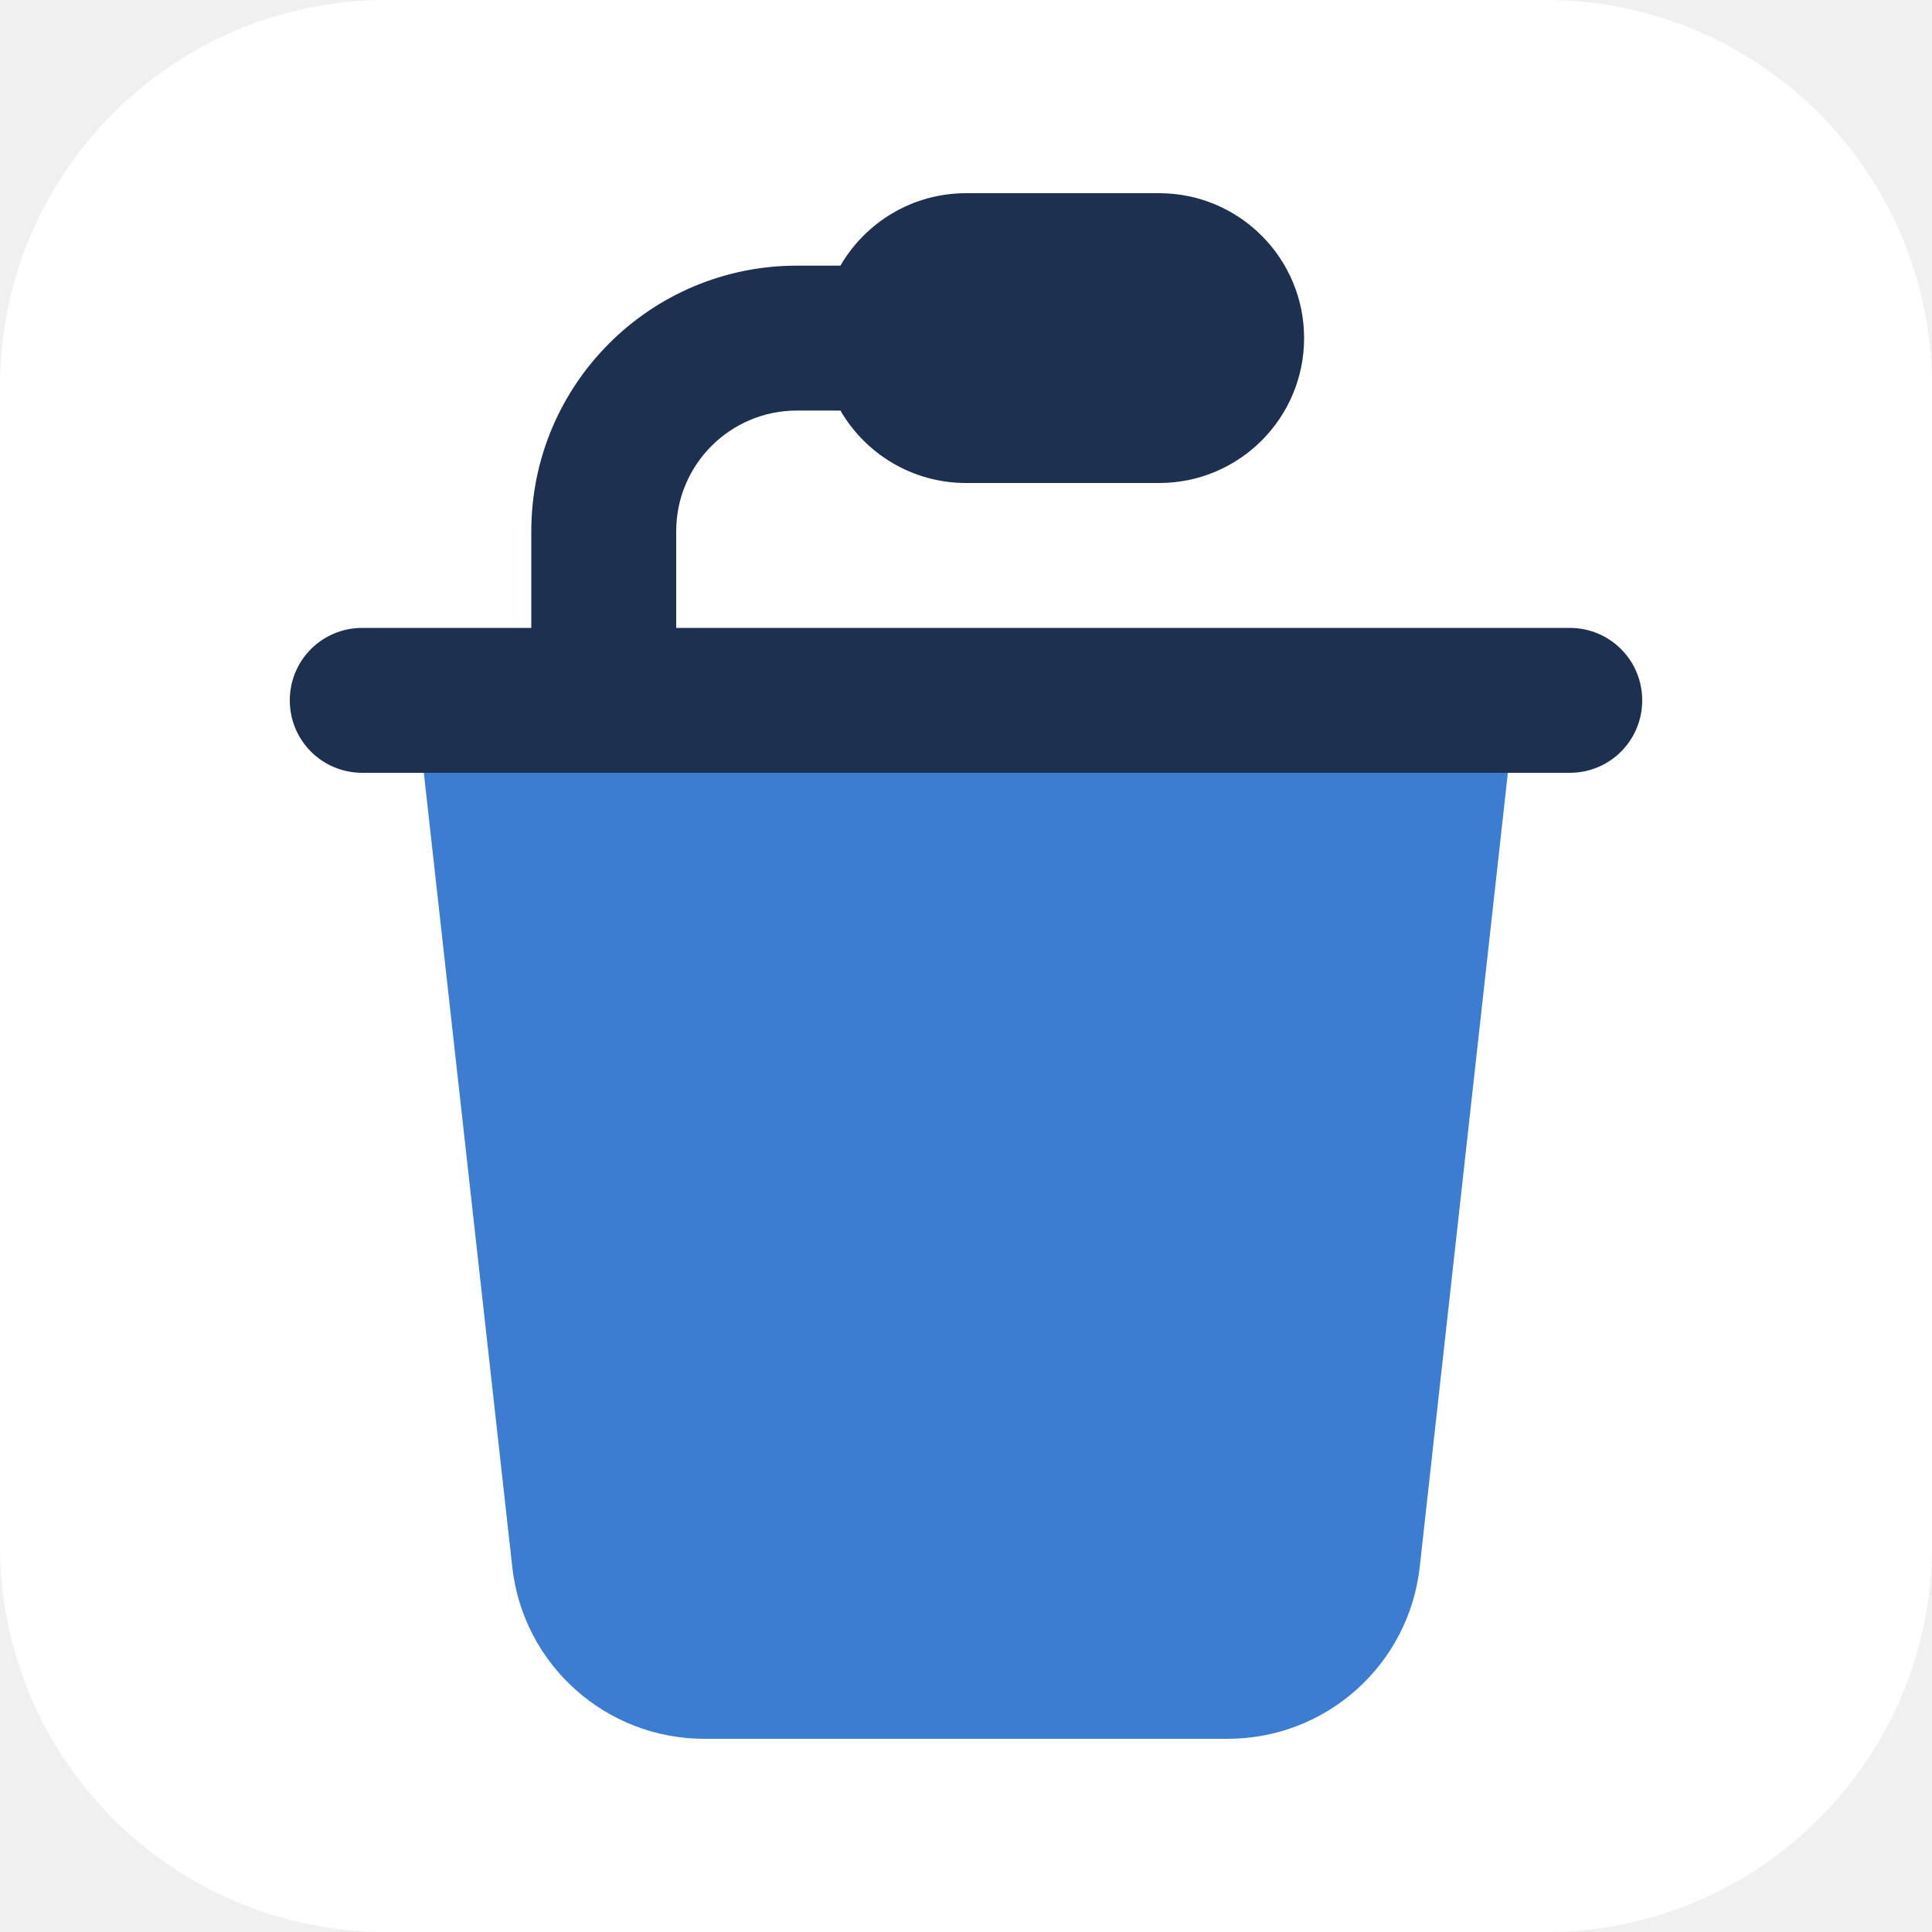
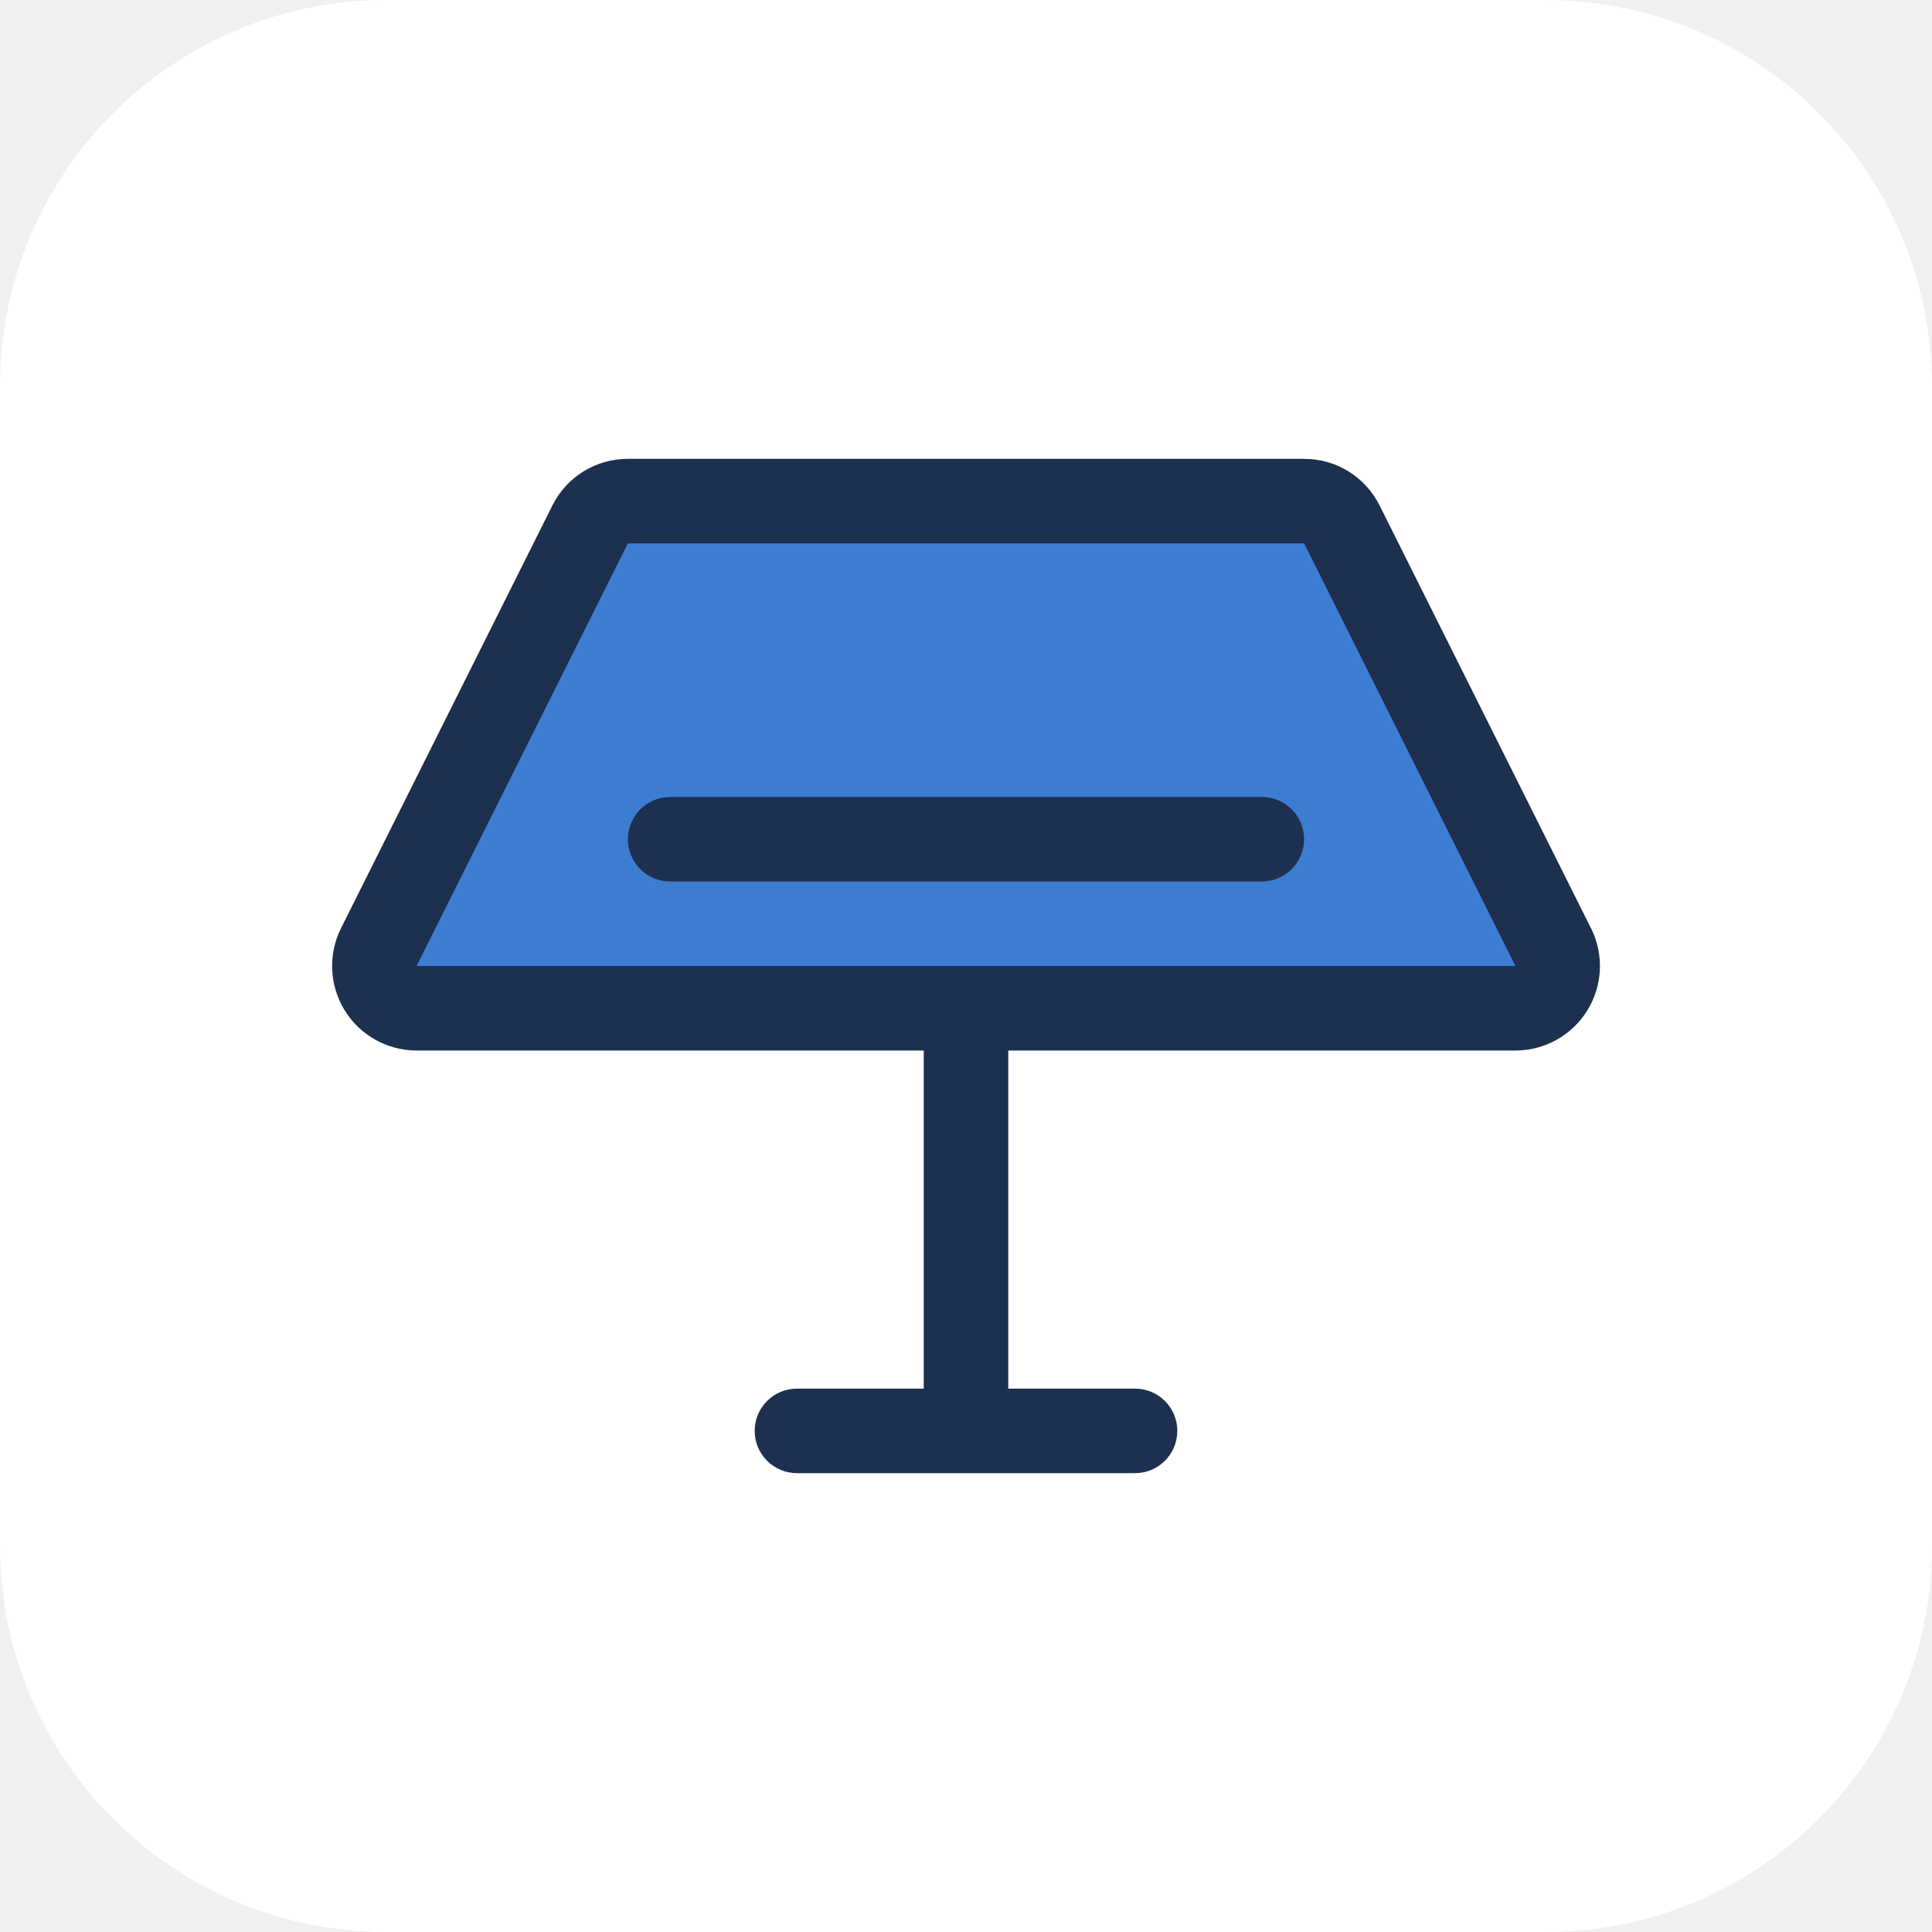
- <svg xmlns="http://www.w3.org/2000/svg" version="1.1" width="1000" height="1000">
-   <g clip-path="url(#SvgjsClipPath1146)">
-     <rect width="1000" height="1000" fill="#ffffff" />
-     <g transform="matrix(1.5625,0,0,1.5625,150,100)">
-       <svg version="1.1" width="448" height="512">
-         <svg viewBox="0 0 448 512">
-           <path class="fa-secondary" opacity="1" fill="#3c7dd2" d="M44.4 192l359.1 0L374.3 455.1c-3.6 32.4-31 56.9-63.6 56.9l-173.4 0c-32.6 0-60-24.5-63.6-56.9L44.4 192z" />
-           <path class="fa-primary" fill="#1e3050" d="M182.4 72L168 72c-22.1 0-40 17.9-40 40l0 32 296 0c13.3 0 24 10.7 24 24s-10.7 24-24 24L24 192c-13.3 0-24-10.7-24-24s10.7-24 24-24l56 0 0-32c0-48.6 39.4-88 88-88l14.4 0C190.7 9.7 206.2 0 224 0l64 0c26.5 0 48 21.5 48 48s-21.5 48-48 48l-64 0c-17.8 0-33.3-9.7-41.6-24z" />
-         </svg>
-       </svg>
-     </g>
+ <svg xmlns="http://www.w3.org/2000/svg" width="1000" height="1000" viewBox="0 0 1000 1000">
+   <rect width="1000" height="1000" rx="200" ry="200" fill="#ffffff" />
+   <g transform="translate(150 150) scale(2.734375)">
+     <path d="M232,136H24a8,8,0,0,1-7.16-11.58l40-80A8,8,0,0,1,64,40H192a8,8,0,0,1,7.16,4.42l40,80A8,8,0,0,1,232,136Z" fill="#3c7dd2" />
+     <path d="M246.3,120.84l-40-80A15.92,15.92,0,0,0,192,32H64A15.92,15.92,0,0,0,49.7,40.84l-40,80A16,16,0,0,0,24,144h96v64H96a8,8,0,0,0,0,16h64a8,8,0,0,0,0-16H136V144h96a16,16,0,0,0,14.31-23.16ZM24,128,64,48H192l40,80Zm168-24a8,8,0,0,1-8,8H72a8,8,0,0,1,0-16H184A8,8,0,0,1,192,104Z" fill="#1e3050" />
  </g>
-   <defs>
-     <clipPath id="SvgjsClipPath1146">
-       <rect width="1000" height="1000" x="0" y="0" rx="200" ry="200" />
-     </clipPath>
-   </defs>
</svg>
